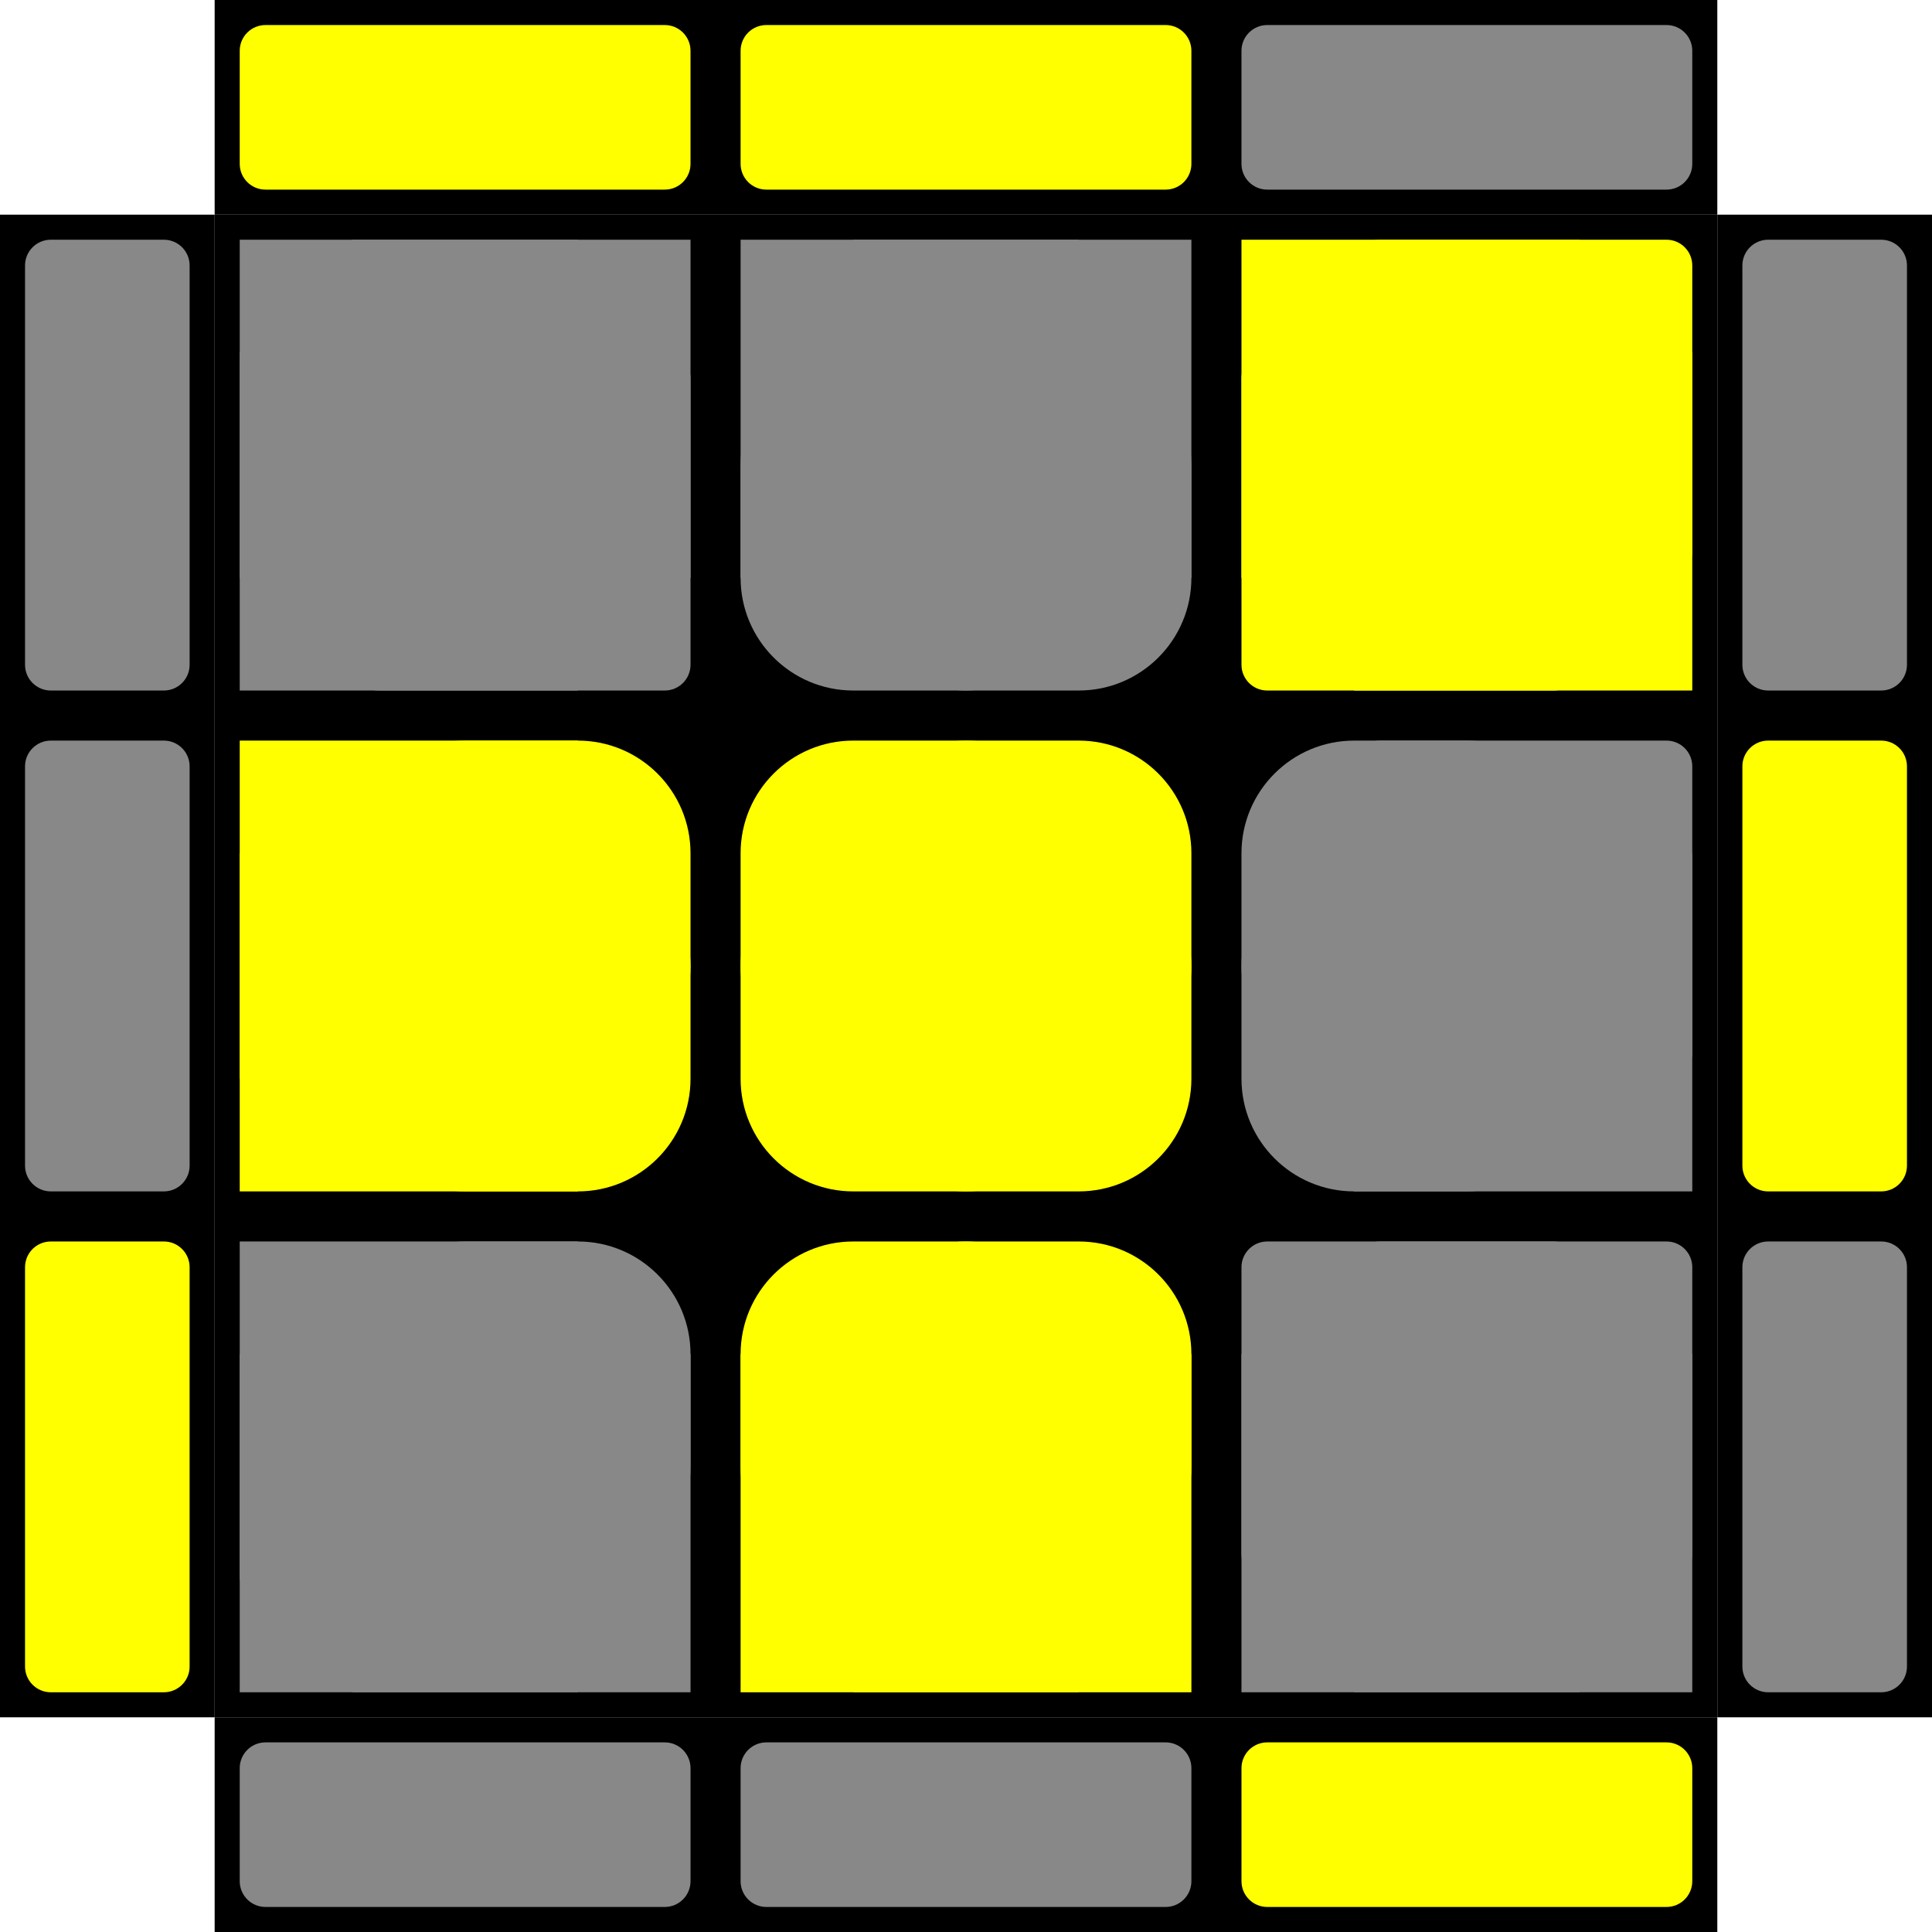
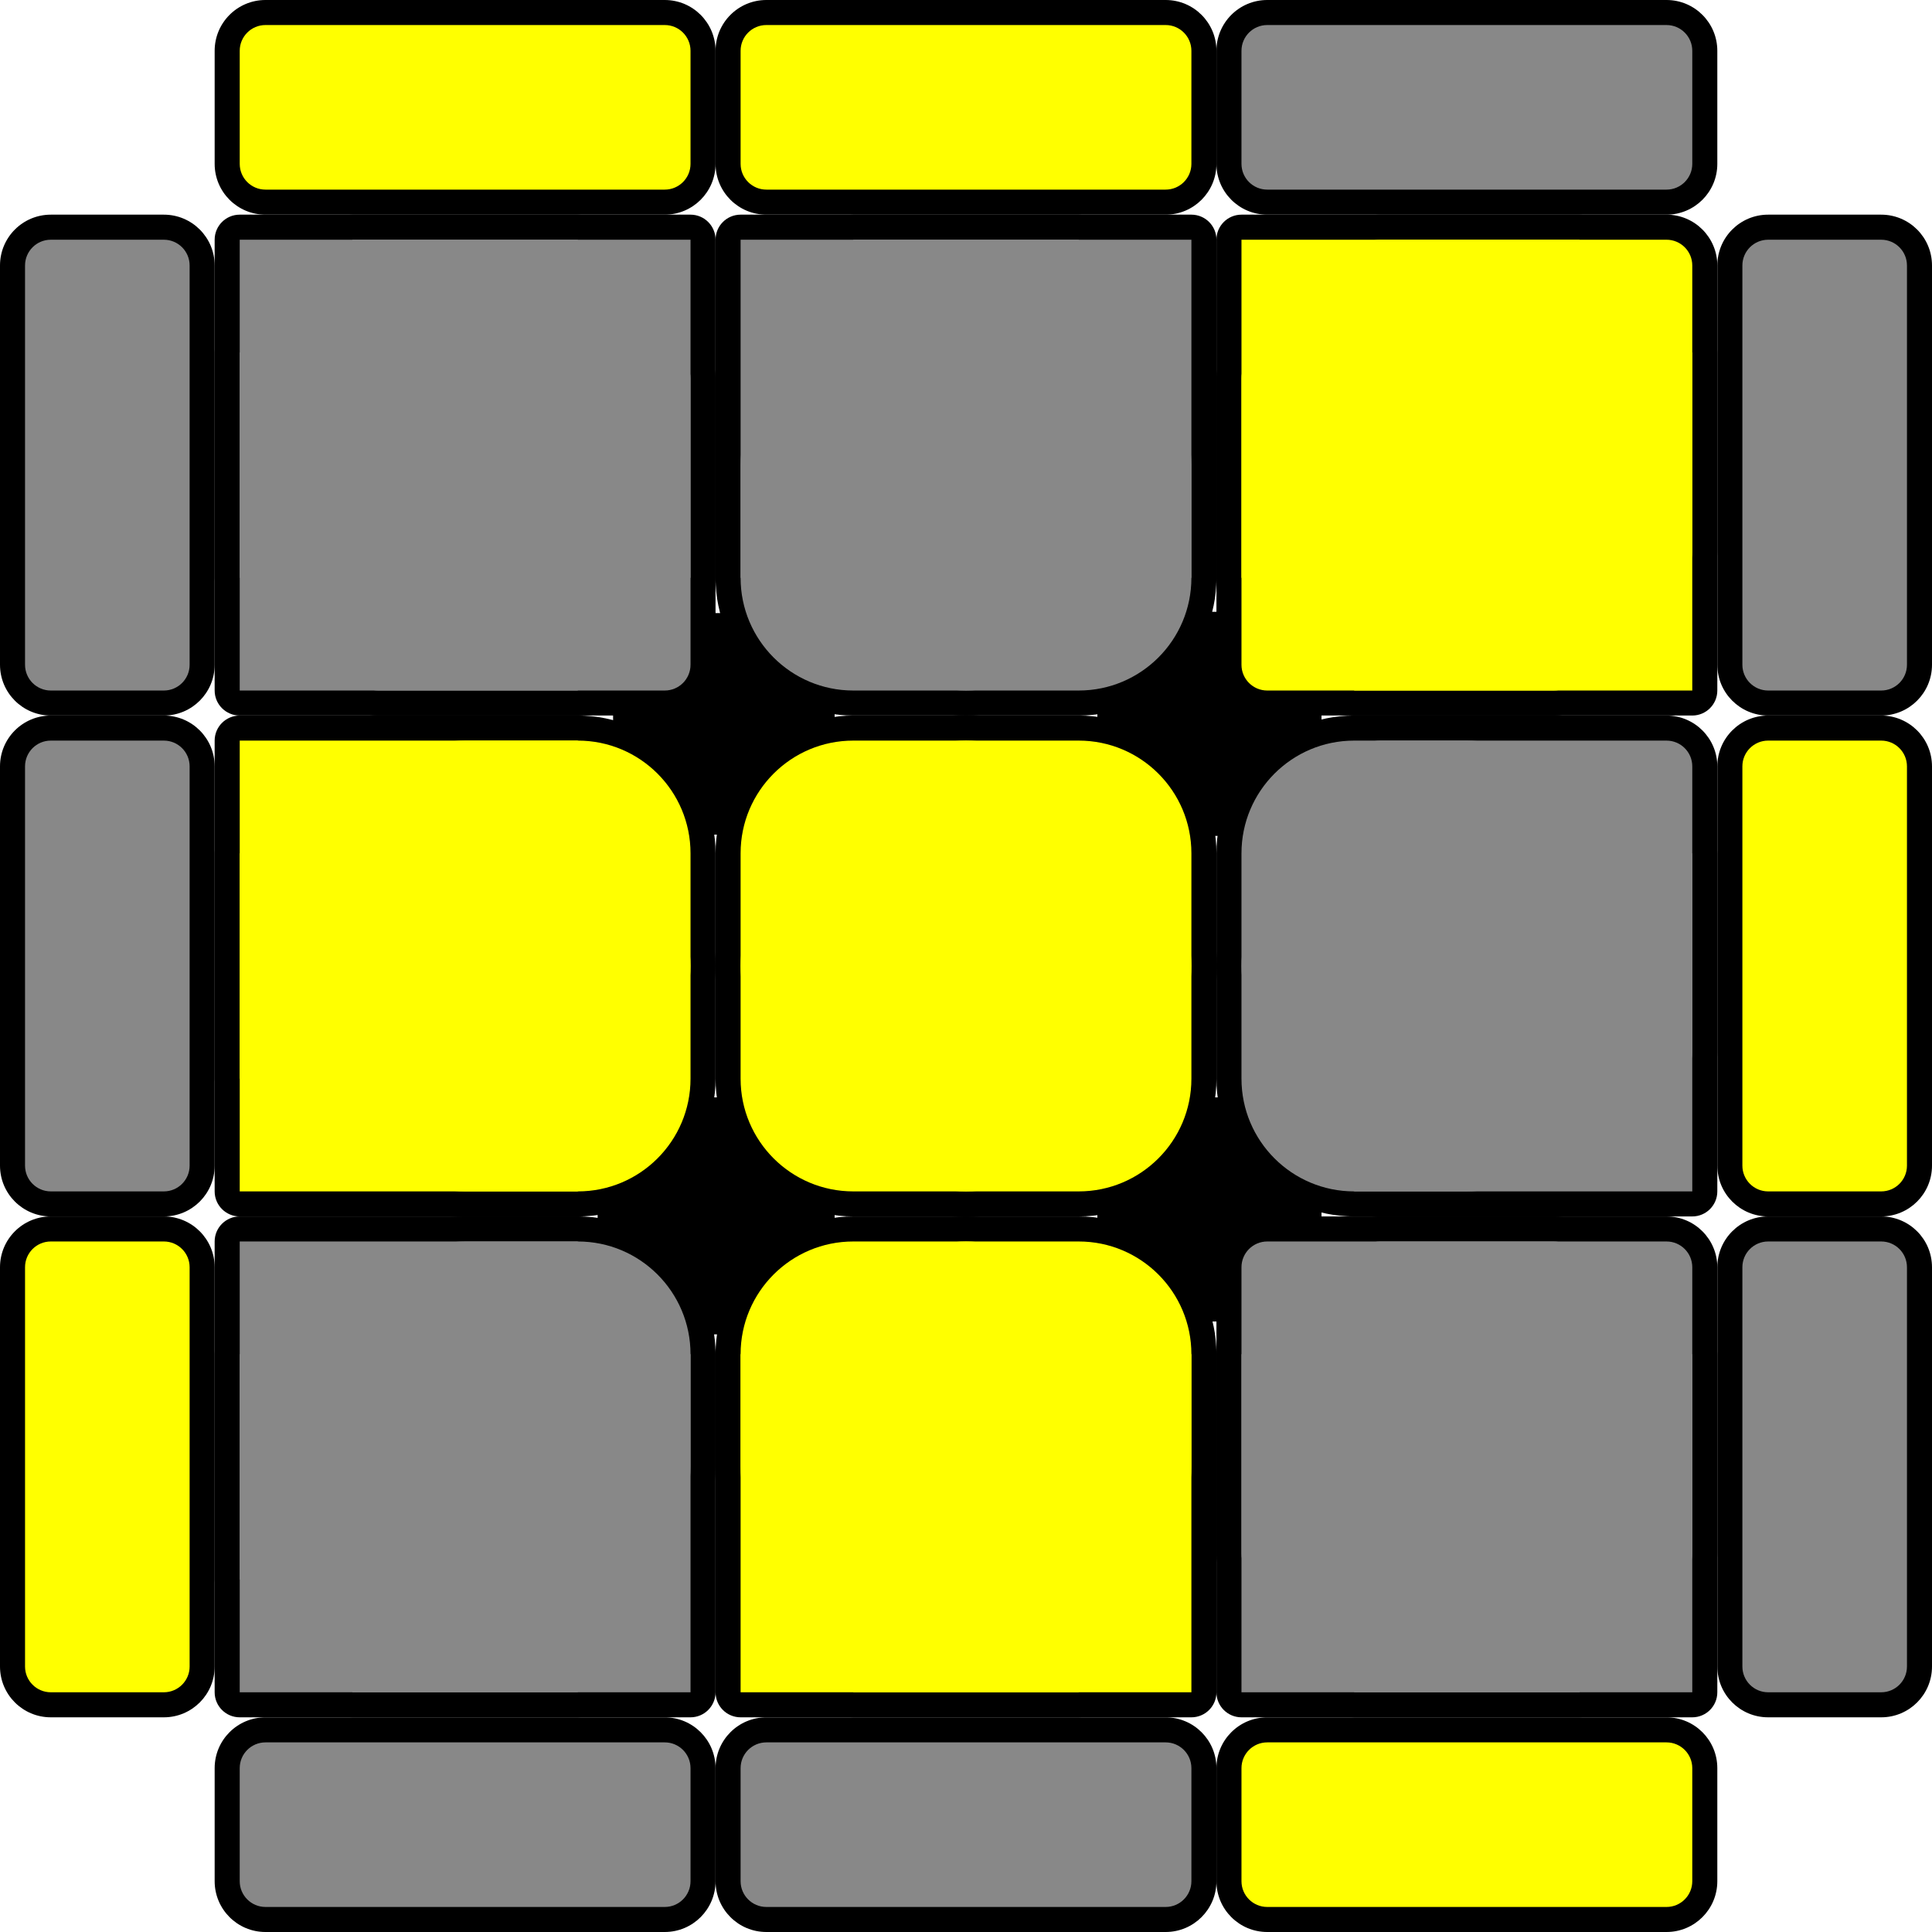
<svg xmlns="http://www.w3.org/2000/svg" version="1.1" viewBox="0 0 75 75" width="75" height="75">
-   <rect width="58.333" height="58.333" x="8.333" y="8.333" fill="#000000" />
-   <rect width="13.125" height="13.125" x="9.306" y="9.306" rx="0" ry="0" fill="#888888" />
-   <rect width="13.125" height="13.125" x="9.306" y="13.681" rx="0" ry="0" fill="#888888" />
-   <rect width="13.125" height="13.125" x="13.681" y="9.306" rx="0" ry="0" fill="#888888" />
-   <rect width="13.125" height="13.125" x="13.681" y="13.681" rx="1" ry="1" fill="#888888" />
-   <rect width="13.125" height="13.125" x="9.306" y="28.75" rx="0" ry="0" fill="#ffff00" />
-   <rect width="13.125" height="13.125" x="9.306" y="33.125" rx="0" ry="0" fill="#ffff00" />
+   <rect width="15.069" height="15.069" x="8.333" y="8.333" rx="0.972" ry="0.972" fill="#000000" />
+   <rect width="15.069" height="15.069" x="8.333" y="12.708" rx="0.972" ry="0.972" fill="#000000" />
+   <rect width="15.069" height="15.069" x="12.708" y="8.333" rx="0.972" ry="0.972" fill="#000000" />
+   <rect width="15.069" height="15.069" x="12.708" y="12.708" rx="1.972" ry="1.972" fill="#000000" />
+   <rect width="15.069" height="15.069" x="27.778" y="8.333" rx="0.972" ry="0.972" fill="#000000" />
+   <rect width="15.069" height="15.069" x="27.778" y="12.708" rx="5.347" ry="5.347" fill="#000000" />
+   <rect width="15.069" height="15.069" x="32.153" y="8.333" rx="0.972" ry="0.972" fill="#000000" />
+   <rect width="15.069" height="15.069" x="32.153" y="12.708" rx="5.347" ry="5.347" fill="#000000" />
+   <rect width="15.069" height="15.069" x="47.222" y="8.333" rx="0.972" ry="0.972" fill="#000000" />
+   <rect width="15.069" height="15.069" x="47.222" y="12.708" rx="1.972" ry="1.972" fill="#000000" />
+   <rect width="15.069" height="15.069" x="51.597" y="8.333" rx="1.972" ry="1.972" fill="#000000" />
+   <rect width="15.069" height="15.069" x="51.597" y="12.708" rx="0.972" ry="0.972" fill="#000000" />
+   <rect width="15.069" height="15.069" x="8.333" y="27.778" rx="0.972" ry="0.972" fill="#000000" />
+   <rect width="15.069" height="15.069" x="8.333" y="32.153" rx="0.972" ry="0.972" fill="#000000" />
+   <rect width="15.069" height="15.069" x="12.708" y="27.778" rx="5.347" ry="5.347" fill="#000000" />
+   <rect width="15.069" height="15.069" x="12.708" y="32.153" rx="5.347" ry="5.347" fill="#000000" />
+   <rect width="15.069" height="15.069" x="27.778" y="27.778" rx="5.347" ry="5.347" fill="#000000" />
+   <rect width="15.069" height="15.069" x="27.778" y="32.153" rx="5.347" ry="5.347" fill="#000000" />
+   <rect width="15.069" height="15.069" x="32.153" y="27.778" rx="5.347" ry="5.347" fill="#000000" />
+   <rect width="15.069" height="15.069" x="32.153" y="32.153" rx="5.347" ry="5.347" fill="#000000" />
+   <rect width="15.069" height="15.069" x="47.222" y="27.778" rx="5.347" ry="5.347" fill="#000000" />
+   <rect width="15.069" height="15.069" x="47.222" y="32.153" rx="5.347" ry="5.347" fill="#000000" />
+   <rect width="15.069" height="15.069" x="51.597" y="27.778" rx="1.972" ry="1.972" fill="#000000" />
+   <rect width="15.069" height="15.069" x="51.597" y="32.153" rx="0.972" ry="0.972" fill="#000000" />
+   <rect width="15.069" height="15.069" x="8.333" y="47.222" rx="0.972" ry="0.972" fill="#000000" />
+   <rect width="15.069" height="15.069" x="8.333" y="51.597" rx="0.972" ry="0.972" fill="#000000" />
+   <rect width="15.069" height="15.069" x="12.708" y="47.222" rx="5.347" ry="5.347" fill="#000000" />
+   <rect width="15.069" height="15.069" x="12.708" y="51.597" rx="0.972" ry="0.972" fill="#000000" />
+   <rect width="15.069" height="15.069" x="27.778" y="47.222" rx="5.347" ry="5.347" fill="#000000" />
+   <rect width="15.069" height="15.069" x="27.778" y="51.597" rx="0.972" ry="0.972" fill="#000000" />
+   <rect width="15.069" height="15.069" x="32.153" y="47.222" rx="5.347" ry="5.347" fill="#000000" />
+   <rect width="15.069" height="15.069" x="32.153" y="51.597" rx="0.972" ry="0.972" fill="#000000" />
+   <rect width="15.069" height="15.069" x="47.222" y="47.222" rx="1.972" ry="1.972" fill="#000000" />
+   <rect width="15.069" height="15.069" x="47.222" y="51.597" rx="0.972" ry="0.972" fill="#000000" />
+   <rect width="15.069" height="15.069" x="51.597" y="47.222" rx="1.972" ry="1.972" fill="#000000" />
+   <rect width="15.069" height="15.069" x="51.597" y="51.597" rx="0.972" ry="0.972" fill="#000000" />
+   <rect width="19.444" height="8.333" x="8.333" y="6.661338147750939e-16" rx="1.972" ry="1.972" fill="#000000" />
+   <rect width="19.444" height="8.333" x="8.333" y="66.667" rx="1.972" ry="1.972" fill="#000000" />
+   <rect width="8.333" height="19.444" x="6.661338147750939e-16" y="8.333" rx="1.972" ry="1.972" fill="#000000" />
+   <rect width="8.333" height="19.444" x="66.667" y="8.333" rx="1.972" ry="1.972" fill="#000000" />
+   <rect width="19.444" height="8.333" x="27.778" y="6.661338147750939e-16" rx="1.972" ry="1.972" fill="#000000" />
+   <rect width="19.444" height="8.333" x="27.778" y="66.667" rx="1.972" ry="1.972" fill="#000000" />
+   <rect width="8.333" height="19.444" x="6.661338147750939e-16" y="27.778" rx="1.972" ry="1.972" fill="#000000" />
+   <rect width="8.333" height="19.444" x="66.667" y="27.778" rx="1.972" ry="1.972" fill="#000000" />
+   <rect width="19.444" height="8.333" x="47.222" y="6.661338147750939e-16" rx="1.972" ry="1.972" fill="#000000" />
+   <rect width="19.444" height="8.333" x="47.222" y="66.667" rx="1.972" ry="1.972" fill="#000000" />
+   <rect width="8.333" height="19.444" x="6.661338147750939e-16" y="47.222" rx="1.972" ry="1.972" fill="#000000" />
+   <rect width="8.333" height="19.444" x="66.667" y="47.222" rx="1.972" ry="1.972" fill="#000000" />
+   <rect width="9.2" height="9.2" x="23.2" y="42.6" fill="#000000" />
+   <rect width="8.7" height="8.7" x="42.6" y="23.75" fill="#000000" />
+   <rect width="8.7" height="8.7" x="42.6" y="42.6" fill="#000000" />
+   <rect width="8.6" height="8.6" x="23.8" y="23.8" fill="#000000" />
+   <rect width="13.125" height="13.125" x="9.306" y="9.306" fill="#888888" />
+   <rect width="13.125" height="13.125" x="9.306" y="13.681" fill="#888888" />
+   <rect width="13.125" height="13.125" x="13.681" y="9.306" fill="#888888" />
+   <rect width="13.125" height="13.125" x="13.681" y="13.681" rx="1.0" ry="1.0" fill="#888888" />
+   <rect width="13.125" height="13.125" x="28.75" y="9.306" fill="#888888" />
+   <rect width="13.125" height="13.125" x="28.75" y="13.681" rx="4.375" ry="4.375" fill="#888888" />
+   <rect width="13.125" height="13.125" x="33.125" y="9.306" fill="#888888" />
+   <rect width="13.125" height="13.125" x="33.125" y="13.681" rx="4.375" ry="4.375" fill="#888888" />
+   <rect width="13.125" height="13.125" x="48.194" y="9.306" fill="#ffff00" />
+   <rect width="13.125" height="13.125" x="48.194" y="13.681" rx="1.0" ry="1.0" fill="#ffff00" />
+   <rect width="13.125" height="13.125" x="52.569" y="9.306" rx="1.0" ry="1.0" fill="#ffff00" />
+   <rect width="13.125" height="13.125" x="52.569" y="13.681" fill="#ffff00" />
+   <rect width="13.125" height="13.125" x="9.306" y="28.75" fill="#ffff00" />
+   <rect width="13.125" height="13.125" x="9.306" y="33.125" fill="#ffff00" />
  <rect width="13.125" height="13.125" x="13.681" y="28.75" rx="4.375" ry="4.375" fill="#ffff00" />
  <rect width="13.125" height="13.125" x="13.681" y="33.125" rx="4.375" ry="4.375" fill="#ffff00" />
-   <rect width="13.125" height="13.125" x="9.306" y="48.194" rx="0" ry="0" fill="#888888" />
-   <rect width="13.125" height="13.125" x="9.306" y="52.569" rx="0" ry="0" fill="#888888" />
-   <rect width="13.125" height="13.125" x="13.681" y="48.194" rx="4.375" ry="4.375" fill="#888888" />
-   <rect width="13.125" height="13.125" x="13.681" y="52.569" rx="0" ry="0" fill="#888888" />
-   <rect width="13.125" height="13.125" x="28.75" y="9.306" rx="0" ry="0" fill="#888888" />
-   <rect width="13.125" height="13.125" x="28.75" y="13.681" rx="4.375" ry="4.375" fill="#888888" />
-   <rect width="13.125" height="13.125" x="33.125" y="9.306" rx="0" ry="0" fill="#888888" />
-   <rect width="13.125" height="13.125" x="33.125" y="13.681" rx="4.375" ry="4.375" fill="#888888" />
  <rect width="13.125" height="13.125" x="28.75" y="28.75" rx="4.375" ry="4.375" fill="#ffff00" />
  <rect width="13.125" height="13.125" x="28.75" y="33.125" rx="4.375" ry="4.375" fill="#ffff00" />
  <rect width="13.125" height="13.125" x="33.125" y="28.75" rx="4.375" ry="4.375" fill="#ffff00" />
  <rect width="13.125" height="13.125" x="33.125" y="33.125" rx="4.375" ry="4.375" fill="#ffff00" />
-   <rect width="13.125" height="13.125" x="28.75" y="48.194" rx="4.375" ry="4.375" fill="#ffff00" />
-   <rect width="13.125" height="13.125" x="28.75" y="52.569" rx="0" ry="0" fill="#ffff00" />
-   <rect width="13.125" height="13.125" x="33.125" y="48.194" rx="4.375" ry="4.375" fill="#ffff00" />
-   <rect width="13.125" height="13.125" x="33.125" y="52.569" rx="0" ry="0" fill="#ffff00" />
-   <rect width="13.125" height="13.125" x="48.194" y="9.306" rx="0" ry="0" fill="#ffff00" />
-   <rect width="13.125" height="13.125" x="48.194" y="13.681" rx="1" ry="1" fill="#ffff00" />
-   <rect width="13.125" height="13.125" x="52.569" y="9.306" rx="1" ry="1" fill="#ffff00" />
-   <rect width="13.125" height="13.125" x="52.569" y="13.681" rx="0" ry="0" fill="#ffff00" />
  <rect width="13.125" height="13.125" x="48.194" y="28.75" rx="4.375" ry="4.375" fill="#888888" />
  <rect width="13.125" height="13.125" x="48.194" y="33.125" rx="4.375" ry="4.375" fill="#888888" />
-   <rect width="13.125" height="13.125" x="52.569" y="28.75" rx="1" ry="1" fill="#888888" />
-   <rect width="13.125" height="13.125" x="52.569" y="33.125" rx="0" ry="0" fill="#888888" />
-   <rect width="13.125" height="13.125" x="48.194" y="48.194" rx="1" ry="1" fill="#888888" />
-   <rect width="13.125" height="13.125" x="48.194" y="52.569" rx="0" ry="0" fill="#888888" />
-   <rect width="13.125" height="13.125" x="52.569" y="48.194" rx="1" ry="1" fill="#888888" />
-   <rect width="13.125" height="13.125" x="52.569" y="52.569" rx="0" ry="0" fill="#888888" />
-   <rect width="58.333" height="8.333" x="8.333" y="0" fill="#000000" />
-   <rect width="58.333" height="8.333" x="8.333" y="66.667" fill="#000000" />
-   <rect width="8.333" height="58.333" x="0" y="8.333" fill="#000000" />
-   <rect width="8.333" height="58.333" x="66.667" y="8.333" fill="#000000" />
-   <rect width="17.5" height="6.389" x="9.306" y="0.972" rx="1" ry="1" fill="#ffff00" />
-   <rect width="17.5" height="6.389" x="9.306" y="67.639" rx="1" ry="1" fill="#888888" />
-   <rect width="6.389" height="17.5" x="0.972" y="9.306" rx="1" ry="1" fill="#888888" />
-   <rect width="6.389" height="17.5" x="67.639" y="9.306" rx="1" ry="1" fill="#888888" />
-   <rect width="17.5" height="6.389" x="28.75" y="0.972" rx="1" ry="1" fill="#ffff00" />
-   <rect width="17.5" height="6.389" x="28.75" y="67.639" rx="1" ry="1" fill="#888888" />
-   <rect width="6.389" height="17.5" x="0.972" y="28.75" rx="1" ry="1" fill="#888888" />
-   <rect width="6.389" height="17.5" x="67.639" y="28.75" rx="1" ry="1" fill="#ffff00" />
-   <rect width="17.5" height="6.389" x="48.194" y="0.972" rx="1" ry="1" fill="#888888" />
-   <rect width="17.5" height="6.389" x="48.194" y="67.639" rx="1" ry="1" fill="#ffff00" />
-   <rect width="6.389" height="17.5" x="0.972" y="48.194" rx="1" ry="1" fill="#ffff00" />
-   <rect width="6.389" height="17.5" x="67.639" y="48.194" rx="1" ry="1" fill="#888888" />
+   <rect width="13.125" height="13.125" x="52.569" y="28.75" rx="1.0" ry="1.0" fill="#888888" />
+   <rect width="13.125" height="13.125" x="52.569" y="33.125" fill="#888888" />
+   <rect width="13.125" height="13.125" x="9.306" y="48.194" fill="#888888" />
+   <rect width="13.125" height="13.125" x="9.306" y="52.569" fill="#888888" />
+   <rect width="13.125" height="13.125" x="13.681" y="48.194" rx="4.375" ry="4.375" fill="#888888" />
+   <rect width="13.125" height="13.125" x="13.681" y="52.569" fill="#888888" />
+   <rect width="13.125" height="13.125" x="28.75" y="48.194" rx="4.375" ry="4.375" fill="#ffff00" />
+   <rect width="13.125" height="13.125" x="28.75" y="52.569" fill="#ffff00" />
+   <rect width="13.125" height="13.125" x="33.125" y="48.194" rx="4.375" ry="4.375" fill="#ffff00" />
+   <rect width="13.125" height="13.125" x="33.125" y="52.569" fill="#ffff00" />
+   <rect width="13.125" height="13.125" x="48.194" y="48.194" rx="1.0" ry="1.0" fill="#888888" />
+   <rect width="13.125" height="13.125" x="48.194" y="52.569" fill="#888888" />
+   <rect width="13.125" height="13.125" x="52.569" y="48.194" rx="1.0" ry="1.0" fill="#888888" />
+   <rect width="13.125" height="13.125" x="52.569" y="52.569" fill="#888888" />
+   <rect width="17.5" height="6.389" x="9.306" y="0.972" rx="1.0" ry="1.0" fill="#ffff00" />
+   <rect width="17.5" height="6.389" x="9.306" y="67.639" rx="1.0" ry="1.0" fill="#888888" />
+   <rect width="6.389" height="17.5" x="0.972" y="9.306" rx="1.0" ry="1.0" fill="#888888" />
+   <rect width="6.389" height="17.5" x="67.639" y="9.306" rx="1.0" ry="1.0" fill="#888888" />
+   <rect width="17.5" height="6.389" x="28.75" y="0.972" rx="1.0" ry="1.0" fill="#ffff00" />
+   <rect width="17.5" height="6.389" x="28.75" y="67.639" rx="1.0" ry="1.0" fill="#888888" />
+   <rect width="6.389" height="17.5" x="0.972" y="28.75" rx="1.0" ry="1.0" fill="#888888" />
+   <rect width="6.389" height="17.5" x="67.639" y="28.75" rx="1.0" ry="1.0" fill="#ffff00" />
+   <rect width="17.5" height="6.389" x="48.194" y="0.972" rx="1.0" ry="1.0" fill="#888888" />
+   <rect width="17.5" height="6.389" x="48.194" y="67.639" rx="1.0" ry="1.0" fill="#ffff00" />
+   <rect width="6.389" height="17.5" x="0.972" y="48.194" rx="1.0" ry="1.0" fill="#ffff00" />
+   <rect width="6.389" height="17.5" x="67.639" y="48.194" rx="1.0" ry="1.0" fill="#888888" />
</svg>
